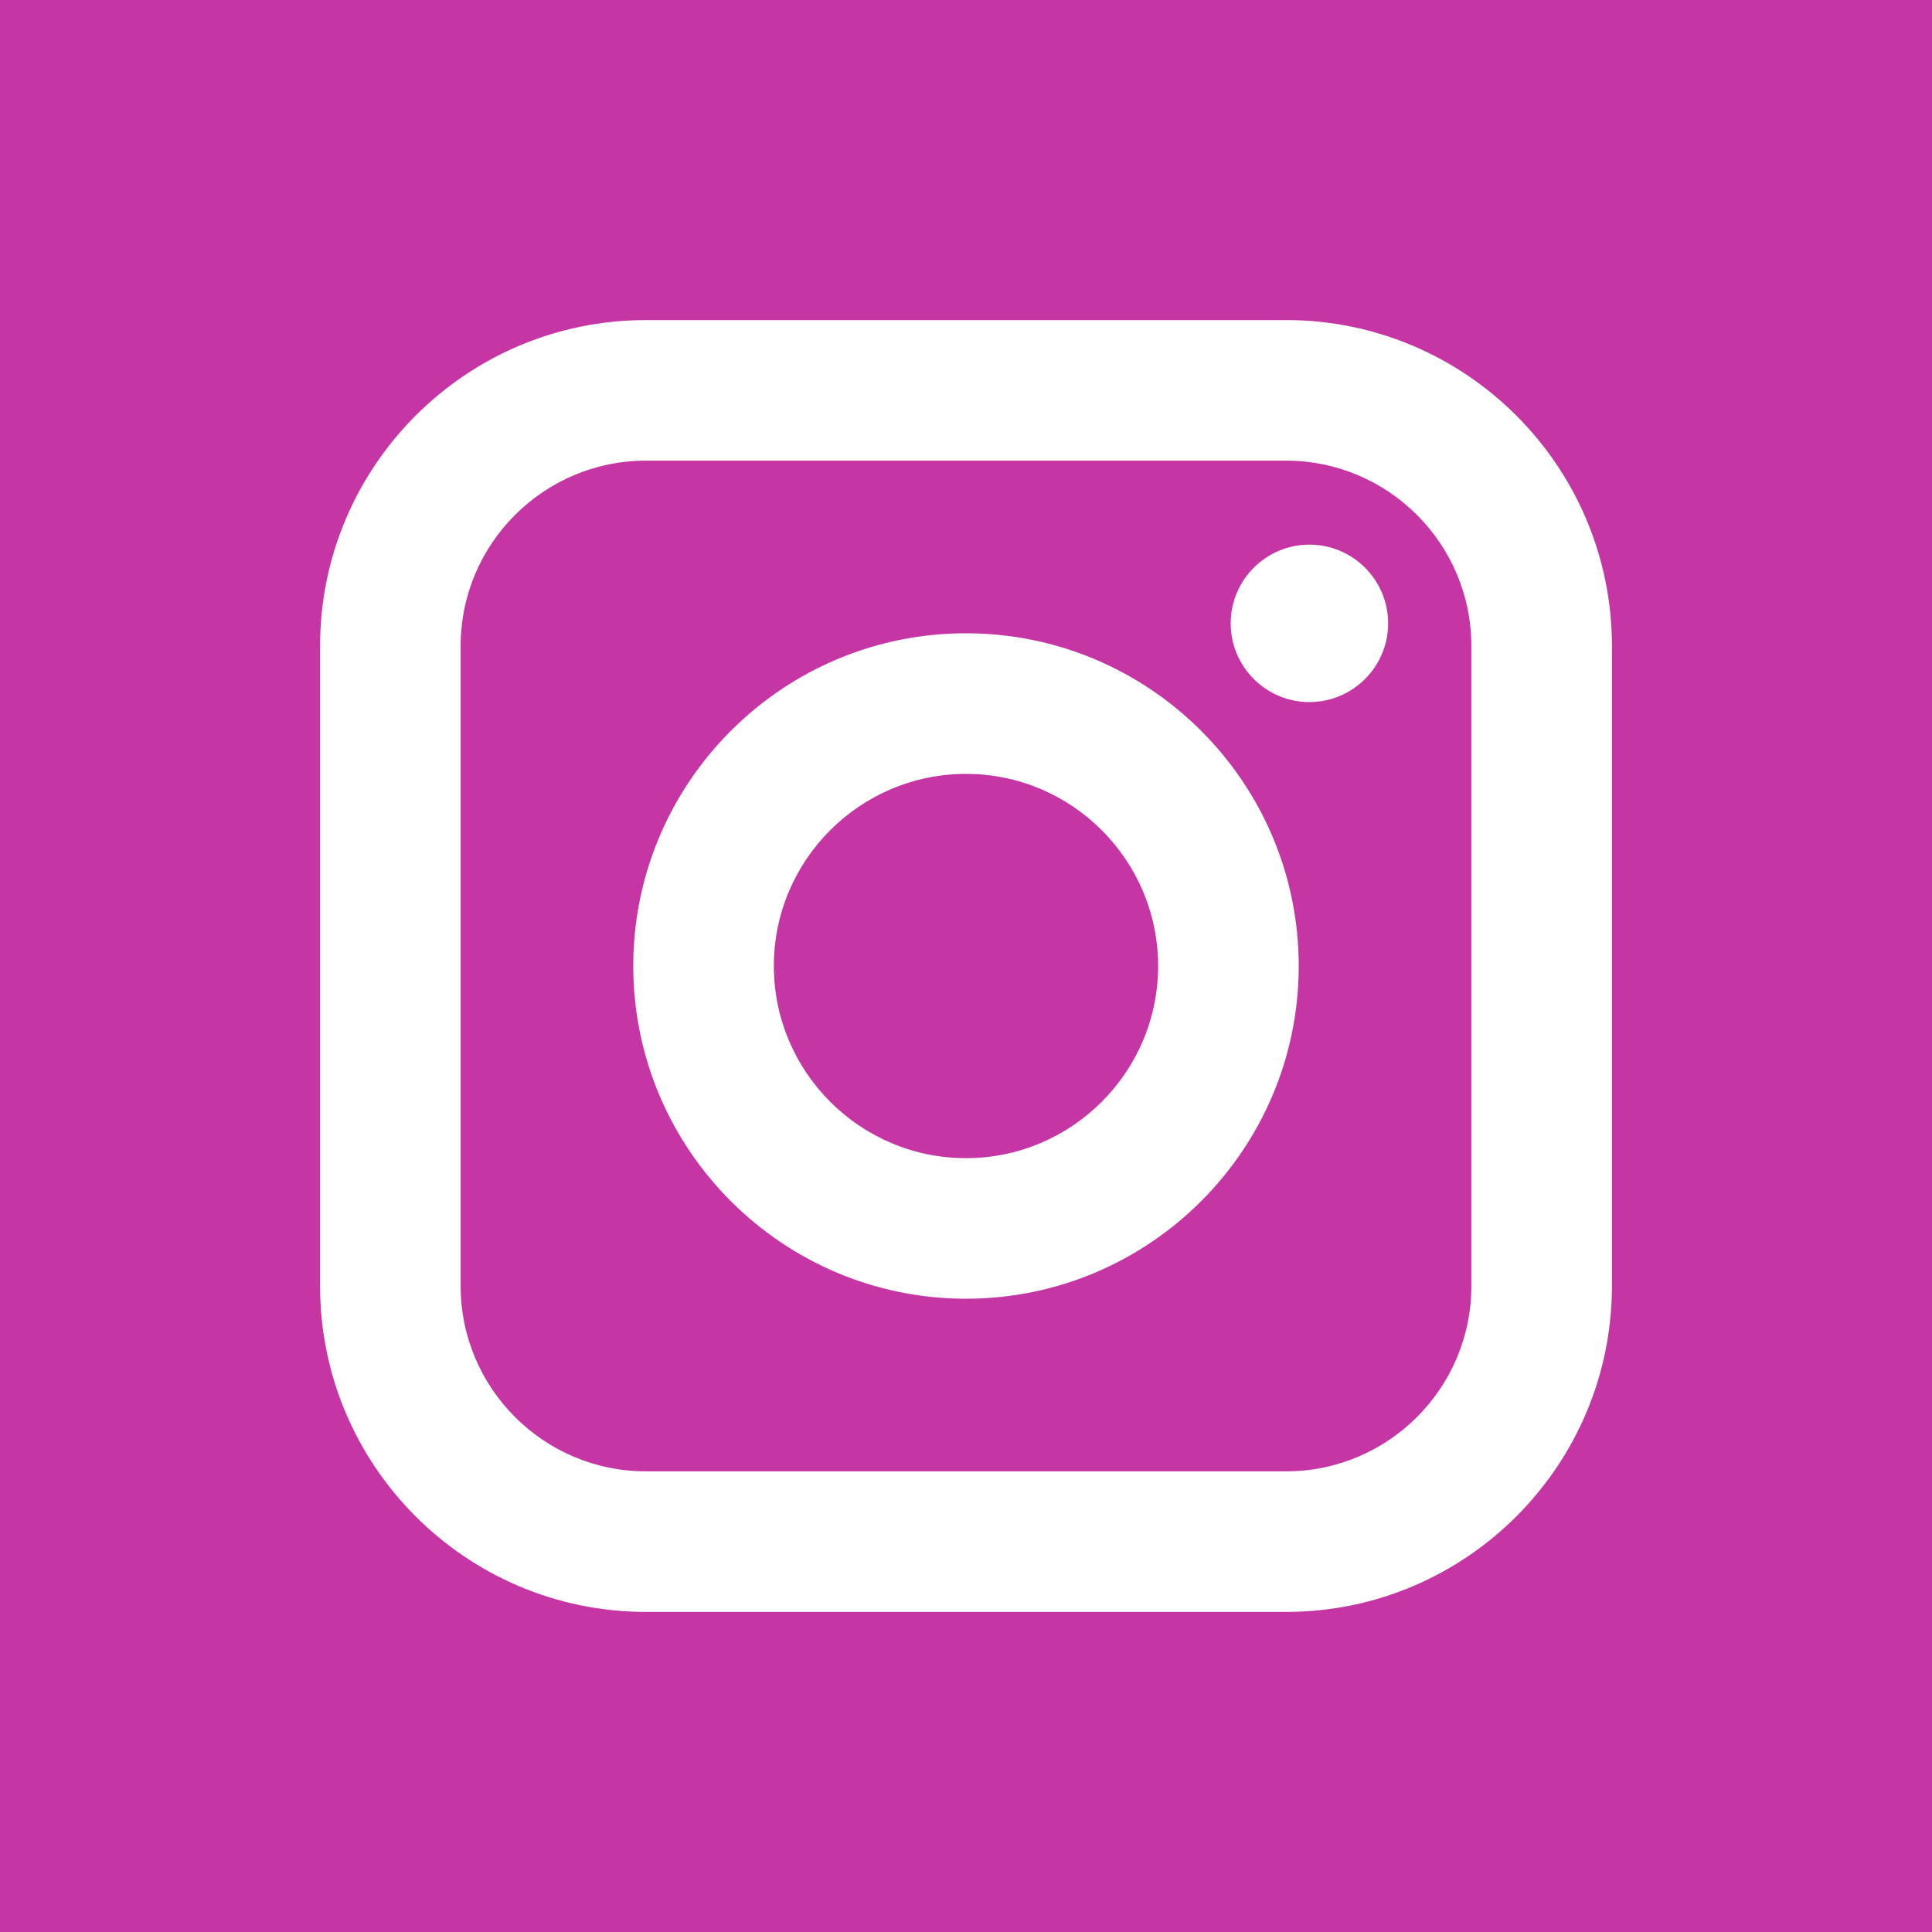
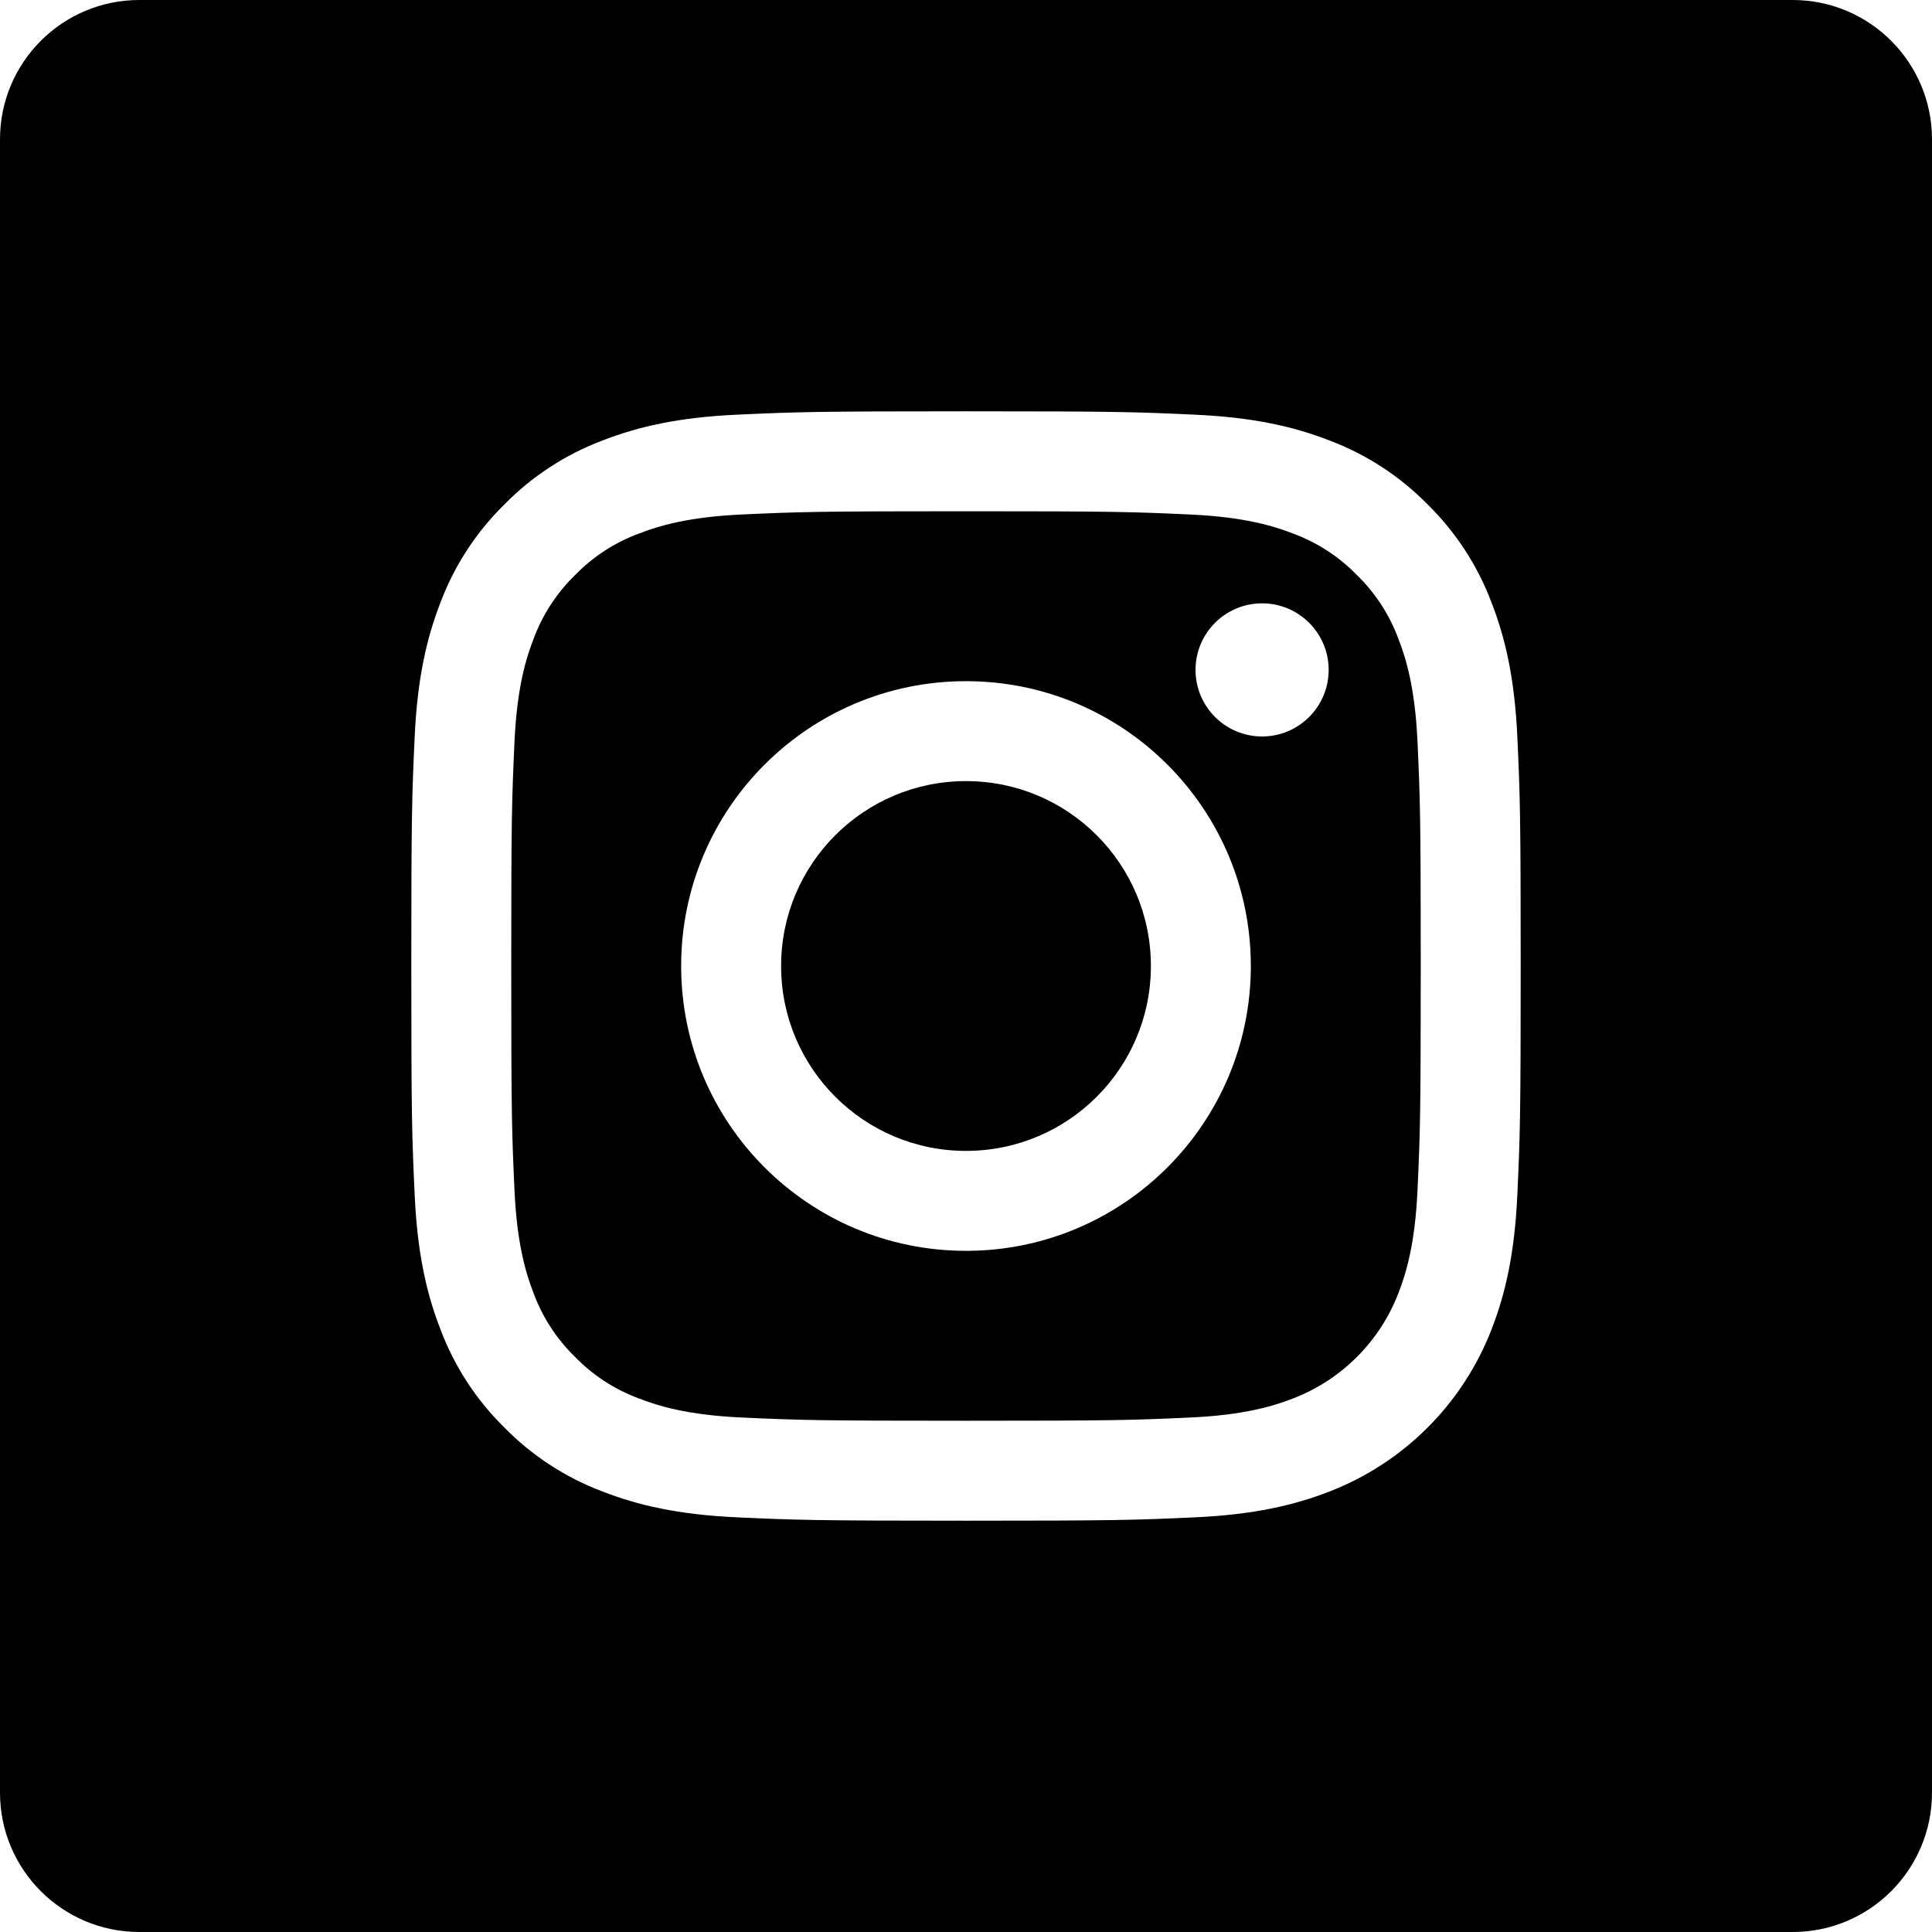
- <svg xmlns="http://www.w3.org/2000/svg" version="1.1" id="Layer_1" x="0px" y="0px" viewBox="0 0 455.73 455.73" style="enable-background:new 0 0 455.73 455.73;" xml:space="preserve">
-   <path style="fill:#C536A4;" d="M227.86,182.55c-24.98,0-45.32,20.33-45.32,45.31c0,24.99,20.34,45.33,45.32,45.33  c24.99,0,45.32-20.34,45.32-45.33C273.18,202.88,252.85,182.55,227.86,182.55z M227.86,182.55c-24.98,0-45.32,20.33-45.32,45.31  c0,24.99,20.34,45.33,45.32,45.33c24.99,0,45.32-20.34,45.32-45.33C273.18,202.88,252.85,182.55,227.86,182.55z M303.36,108.66  H152.37c-24.1,0-43.71,19.61-43.71,43.71v150.99c0,24.1,19.61,43.71,43.71,43.71h150.99c24.1,0,43.71-19.61,43.71-43.71V152.37  C347.07,128.27,327.46,108.66,303.36,108.66z M227.86,306.35c-43.27,0-78.48-35.21-78.48-78.49c0-43.27,35.21-78.48,78.48-78.48  c43.28,0,78.49,35.21,78.49,78.48C306.35,271.14,271.14,306.35,227.86,306.35z M308.87,165.61c-10.24,0-18.57-8.33-18.57-18.57  s8.33-18.57,18.57-18.57s18.57,8.33,18.57,18.57S319.11,165.61,308.87,165.61z M227.86,182.55c-24.98,0-45.32,20.33-45.32,45.31  c0,24.99,20.34,45.33,45.32,45.33c24.99,0,45.32-20.34,45.32-45.33C273.18,202.88,252.85,182.55,227.86,182.55z M303.36,108.66  H152.37c-24.1,0-43.71,19.61-43.71,43.71v150.99c0,24.1,19.61,43.71,43.71,43.71h150.99c24.1,0,43.71-19.61,43.71-43.71V152.37  C347.07,128.27,327.46,108.66,303.36,108.66z M227.86,306.35c-43.27,0-78.48-35.21-78.48-78.49c0-43.27,35.21-78.48,78.48-78.48  c43.28,0,78.49,35.21,78.49,78.48C306.35,271.14,271.14,306.35,227.86,306.35z M308.87,165.61c-10.24,0-18.57-8.33-18.57-18.57  s8.33-18.57,18.57-18.57s18.57,8.33,18.57,18.57S319.11,165.61,308.87,165.61z M227.86,182.55c-24.98,0-45.32,20.33-45.32,45.31  c0,24.99,20.34,45.33,45.32,45.33c24.99,0,45.32-20.34,45.32-45.33C273.18,202.88,252.85,182.55,227.86,182.55z M0,0v455.73h455.73  V0H0z M380.23,303.36c0,42.39-34.48,76.87-76.87,76.87H152.37c-42.39,0-76.87-34.48-76.87-76.87V152.37  c0-42.39,34.48-76.87,76.87-76.87h150.99c42.39,0,76.87,34.48,76.87,76.87V303.36z M303.36,108.66H152.37  c-24.1,0-43.71,19.61-43.71,43.71v150.99c0,24.1,19.61,43.71,43.71,43.71h150.99c24.1,0,43.71-19.61,43.71-43.71V152.37  C347.07,128.27,327.46,108.66,303.36,108.66z M227.86,306.35c-43.27,0-78.48-35.21-78.48-78.49c0-43.27,35.21-78.48,78.48-78.48  c43.28,0,78.49,35.21,78.49,78.48C306.35,271.14,271.14,306.35,227.86,306.35z M308.87,165.61c-10.24,0-18.57-8.33-18.57-18.57  s8.33-18.57,18.57-18.57s18.57,8.33,18.57,18.57S319.11,165.61,308.87,165.61z M227.86,182.55c-24.98,0-45.32,20.33-45.32,45.31  c0,24.99,20.34,45.33,45.32,45.33c24.99,0,45.32-20.34,45.32-45.33C273.18,202.88,252.85,182.55,227.86,182.55z M227.86,182.55  c-24.98,0-45.32,20.33-45.32,45.31c0,24.99,20.34,45.33,45.32,45.33c24.99,0,45.32-20.34,45.32-45.33  C273.18,202.88,252.85,182.55,227.86,182.55z M227.86,182.55c-24.98,0-45.32,20.33-45.32,45.31c0,24.99,20.34,45.33,45.32,45.33  c24.99,0,45.32-20.34,45.32-45.33C273.18,202.88,252.85,182.55,227.86,182.55z M303.36,108.66H152.37  c-24.1,0-43.71,19.61-43.71,43.71v150.99c0,24.1,19.61,43.71,43.71,43.71h150.99c24.1,0,43.71-19.61,43.71-43.71V152.37  C347.07,128.27,327.46,108.66,303.36,108.66z M227.86,306.35c-43.27,0-78.48-35.21-78.48-78.49c0-43.27,35.21-78.48,78.48-78.48  c43.28,0,78.49,35.21,78.49,78.48C306.35,271.14,271.14,306.35,227.86,306.35z M308.87,165.61c-10.24,0-18.57-8.33-18.57-18.57  s8.33-18.57,18.57-18.57s18.57,8.33,18.57,18.57S319.11,165.61,308.87,165.61z M227.86,182.55c-24.98,0-45.32,20.33-45.32,45.31  c0,24.99,20.34,45.33,45.32,45.33c24.99,0,45.32-20.34,45.32-45.33C273.18,202.88,252.85,182.55,227.86,182.55z M227.86,182.55  c-24.98,0-45.32,20.33-45.32,45.31c0,24.99,20.34,45.33,45.32,45.33c24.99,0,45.32-20.34,45.32-45.33  C273.18,202.88,252.85,182.55,227.86,182.55z M227.86,182.55c-24.98,0-45.32,20.33-45.32,45.31c0,24.99,20.34,45.33,45.32,45.33  c24.99,0,45.32-20.34,45.32-45.33C273.18,202.88,252.85,182.55,227.86,182.55z M303.36,108.66H152.37  c-24.1,0-43.71,19.61-43.71,43.71v150.99c0,24.1,19.61,43.71,43.71,43.71h150.99c24.1,0,43.71-19.61,43.71-43.71V152.37  C347.07,128.27,327.46,108.66,303.36,108.66z M227.86,306.35c-43.27,0-78.48-35.21-78.48-78.49c0-43.27,35.21-78.48,78.48-78.48  c43.28,0,78.49,35.21,78.49,78.48C306.35,271.14,271.14,306.35,227.86,306.35z M308.87,165.61c-10.24,0-18.57-8.33-18.57-18.57  s8.33-18.57,18.57-18.57s18.57,8.33,18.57,18.57S319.11,165.61,308.87,165.61z M227.86,182.55c-24.98,0-45.32,20.33-45.32,45.31  c0,24.99,20.34,45.33,45.32,45.33c24.99,0,45.32-20.34,45.32-45.33C273.18,202.88,252.85,182.55,227.86,182.55z" />
-   <g>
- </g>
-   <g>
- </g>
-   <g>
- </g>
-   <g>
- </g>
-   <g>
- </g>
-   <g>
- </g>
-   <g>
- </g>
-   <g>
- </g>
-   <g>
- </g>
-   <g>
- </g>
-   <g>
- </g>
-   <g>
- </g>
-   <g>
- </g>
-   <g>
- </g>
-   <g>
- </g>
+ <svg xmlns="http://www.w3.org/2000/svg" height="512pt" viewBox="0 0 512 512" width="512pt">
+   <path d="m370.594 169.305c-2.355-6.383-6.113-12.16-10.996-16.902-4.742-4.883-10.516-8.641-16.902-10.996-5.18-2.012-12.961-4.406-27.293-5.059-15.504-.707-20.152-.859-59.402-.859-39.254 0-43.902.148-59.402.855-14.332.656-22.117 3.051-27.293 5.062-6.387 2.355-12.164 6.113-16.902 10.996-4.883 4.742-8.641 10.516-11 16.902-2.012 5.18-4.406 12.965-5.059 27.297-.707 15.5-.859 20.148-.859 59.402 0 39.25.152 43.898.859 59.402.652 14.332 3.047 22.113 5.059 27.293 2.359 6.387 6.113 12.16 10.996 16.902 4.742 4.883 10.516 8.641 16.902 10.996 5.18 2.016 12.965 4.41 27.297 5.062 15.5.707 20.145.855 59.398.855 39.258 0 43.906-.148 59.402-.855 14.332-.652 22.117-3.047 27.297-5.062 12.82-4.945 22.953-15.078 27.898-27.898 2.012-5.18 4.406-12.961 5.062-27.293.707-15.504.855-20.152.855-59.402 0-39.254-.148-43.902-.855-59.402-.652-14.332-3.047-22.117-5.062-27.297zm-114.594 162.18c-41.691 0-75.488-33.793-75.488-75.484s33.797-75.484 75.488-75.484c41.688 0 75.484 33.793 75.484 75.484s-33.797 75.484-75.484 75.484zm78.469-136.312c-9.742 0-17.641-7.898-17.641-17.641s7.898-17.641 17.641-17.641 17.641 7.898 17.641 17.641c-.004 9.742-7.898 17.641-17.641 17.641zm0 0" />
+   <path d="m305 256c0 27.062-21.938 49-49 49s-49-21.938-49-49 21.938-49 49-49 49 21.938 49 49zm0 0" />
+   <path d="m475.074 0h-438.148c-20.395 0-36.926 16.531-36.926 36.926v438.148c0 20.395 16.531 36.926 36.926 36.926h438.148c20.395 0 36.926-16.531 36.926-36.926v-438.148c0-20.395-16.531-36.926-36.926-36.926zm-72.961 316.605c-.711 15.648-3.199 26.332-6.832 35.684-7.637 19.746-23.246 35.355-42.992 42.992-9.348 3.633-20.035 6.117-35.68 6.832-15.676.715-20.684.887-60.605.887-39.926 0-44.93-.172-60.609-.887-15.645-.715-26.332-3.199-35.68-6.832-9.812-3.691-18.695-9.477-26.039-16.957-7.477-7.34-13.262-16.227-16.953-26.035-3.633-9.348-6.121-20.035-6.832-35.68-.723-15.68-.891-20.688-.891-60.609s.168-44.93.887-60.605c.711-15.648 3.195-26.332 6.828-35.684 3.691-9.809 9.48-18.695 16.961-26.035 7.34-7.48 16.227-13.266 26.035-16.957 9.352-3.633 20.035-6.117 35.684-6.832 15.676-.715 20.684-.887 60.605-.887s44.93.172 60.605.891c15.648.711 26.332 3.195 35.684 6.824 9.809 3.691 18.695 9.48 26.039 16.961 7.477 7.344 13.266 16.227 16.953 26.035 3.637 9.352 6.121 20.035 6.836 35.684.715 15.676.883 20.684.883 60.605s-.168 44.93-.887 60.605zm0 0" />
</svg>
